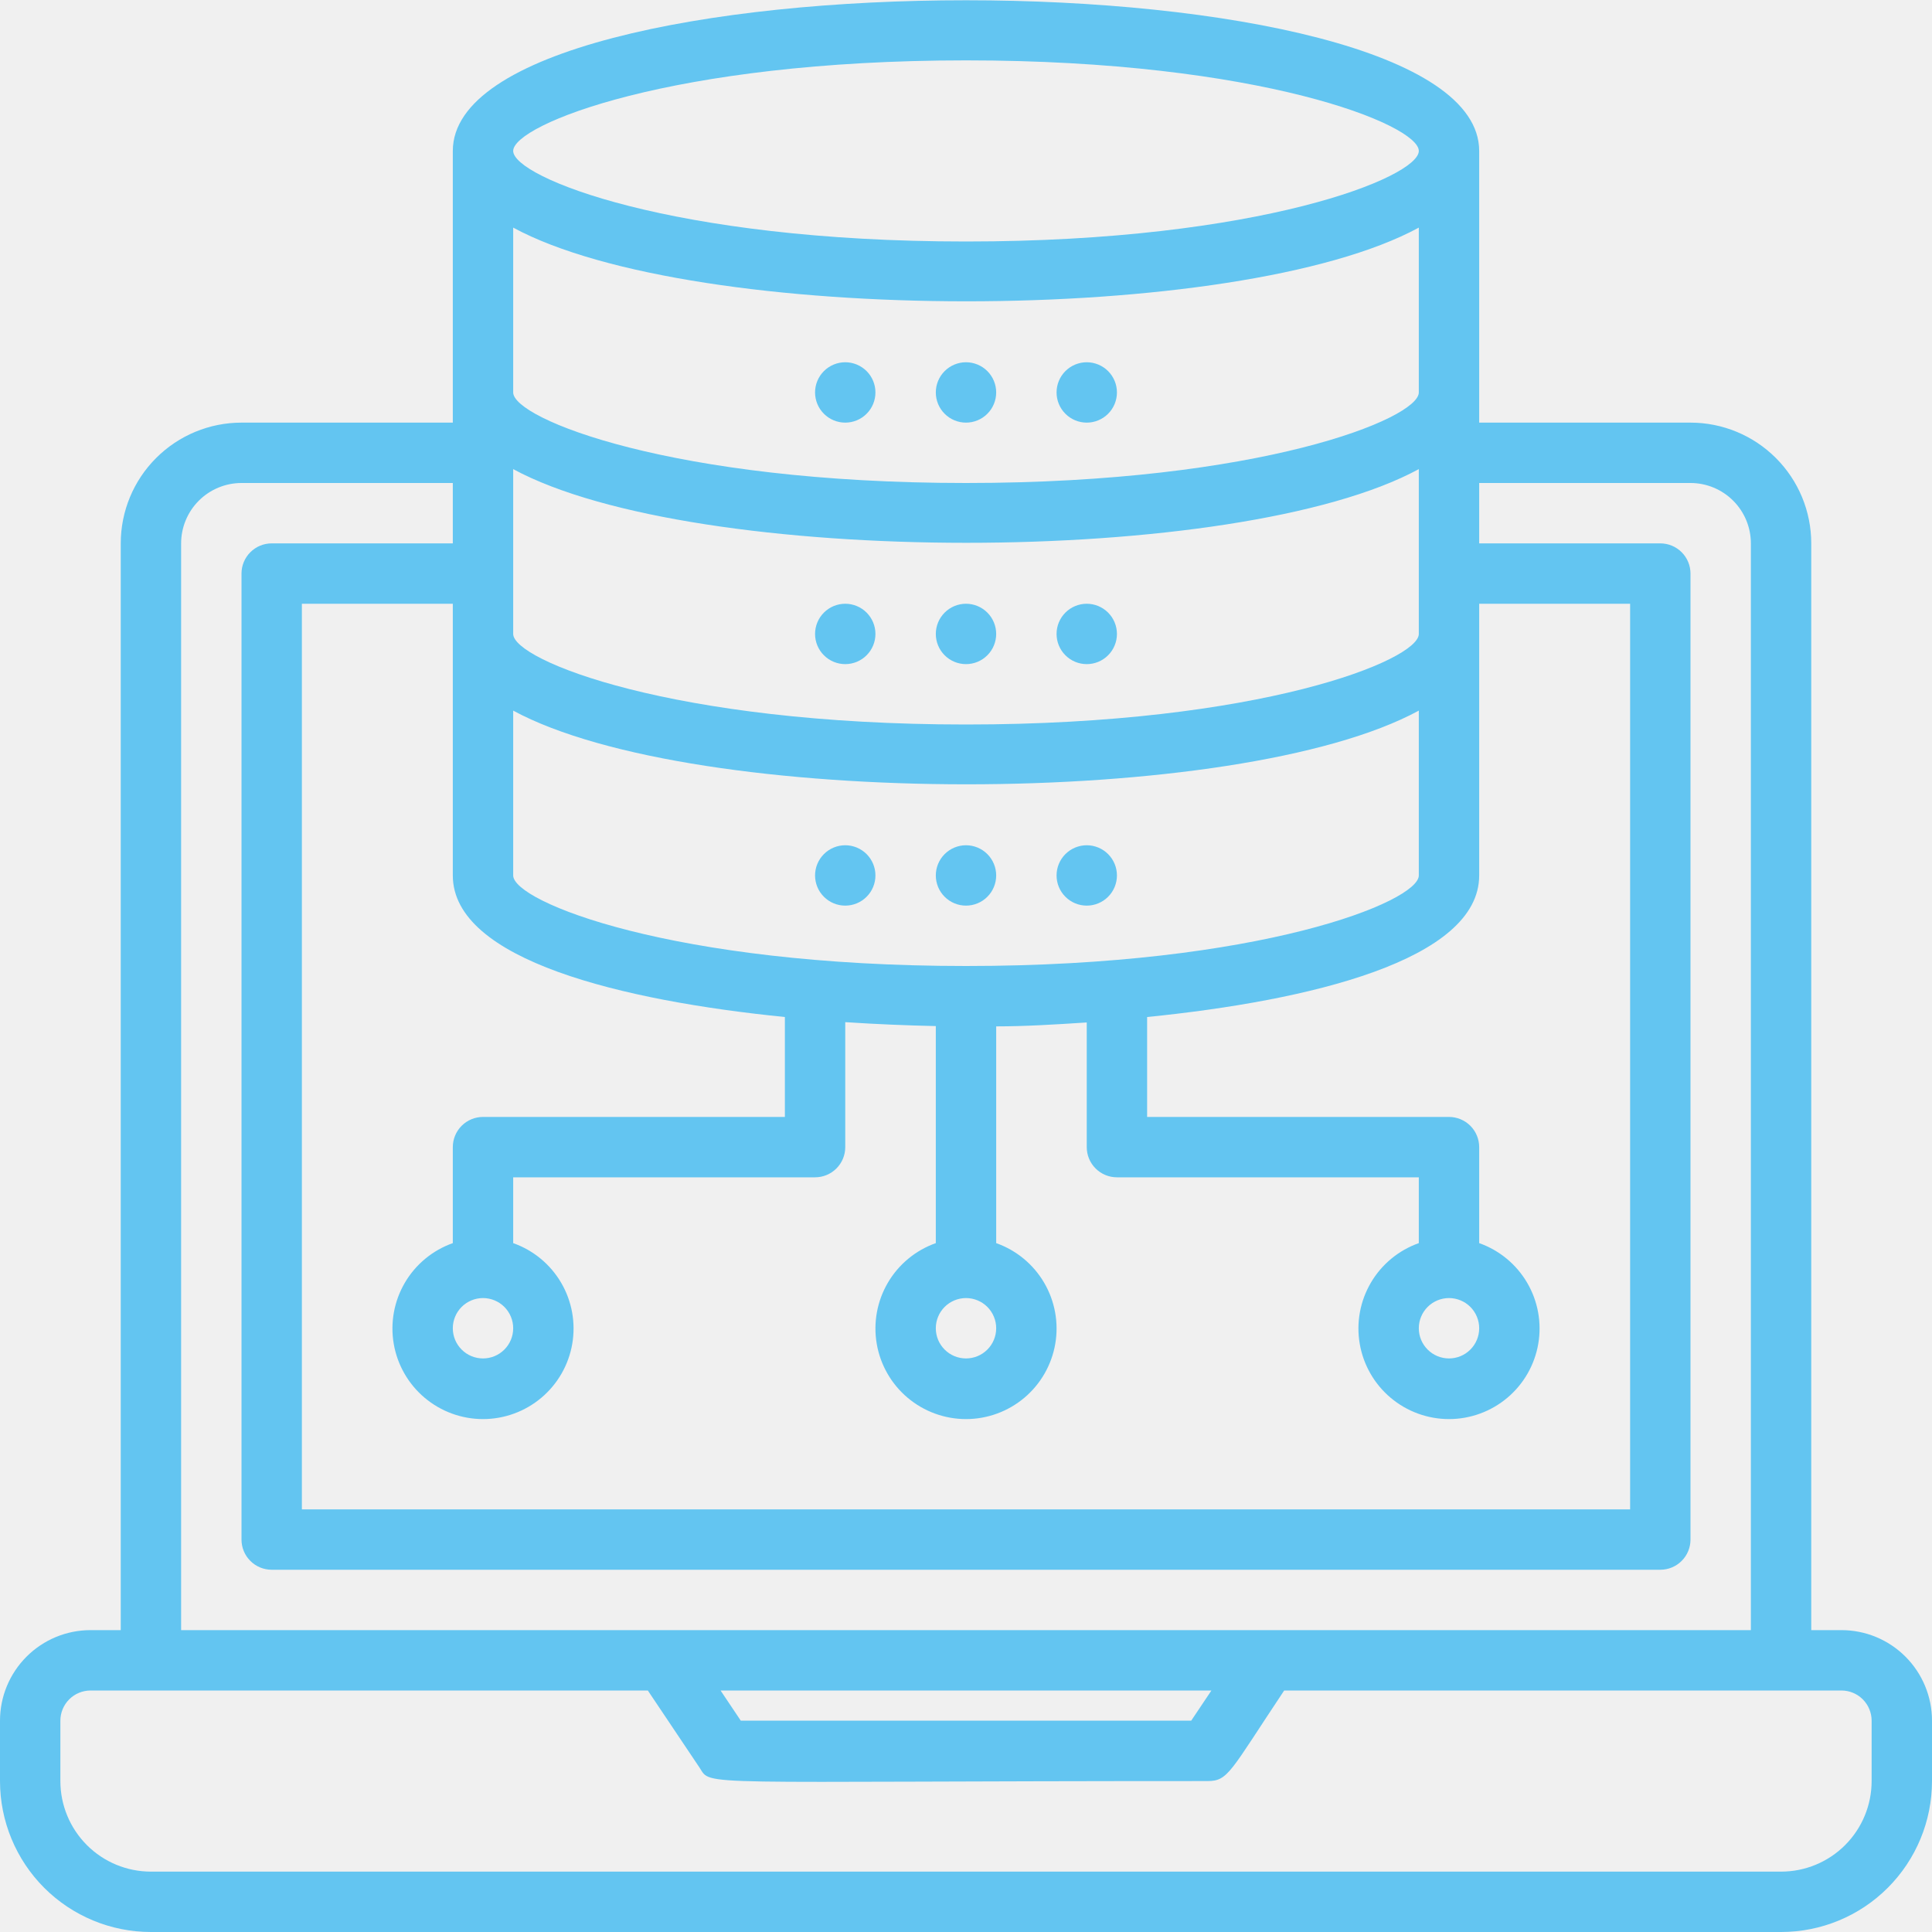
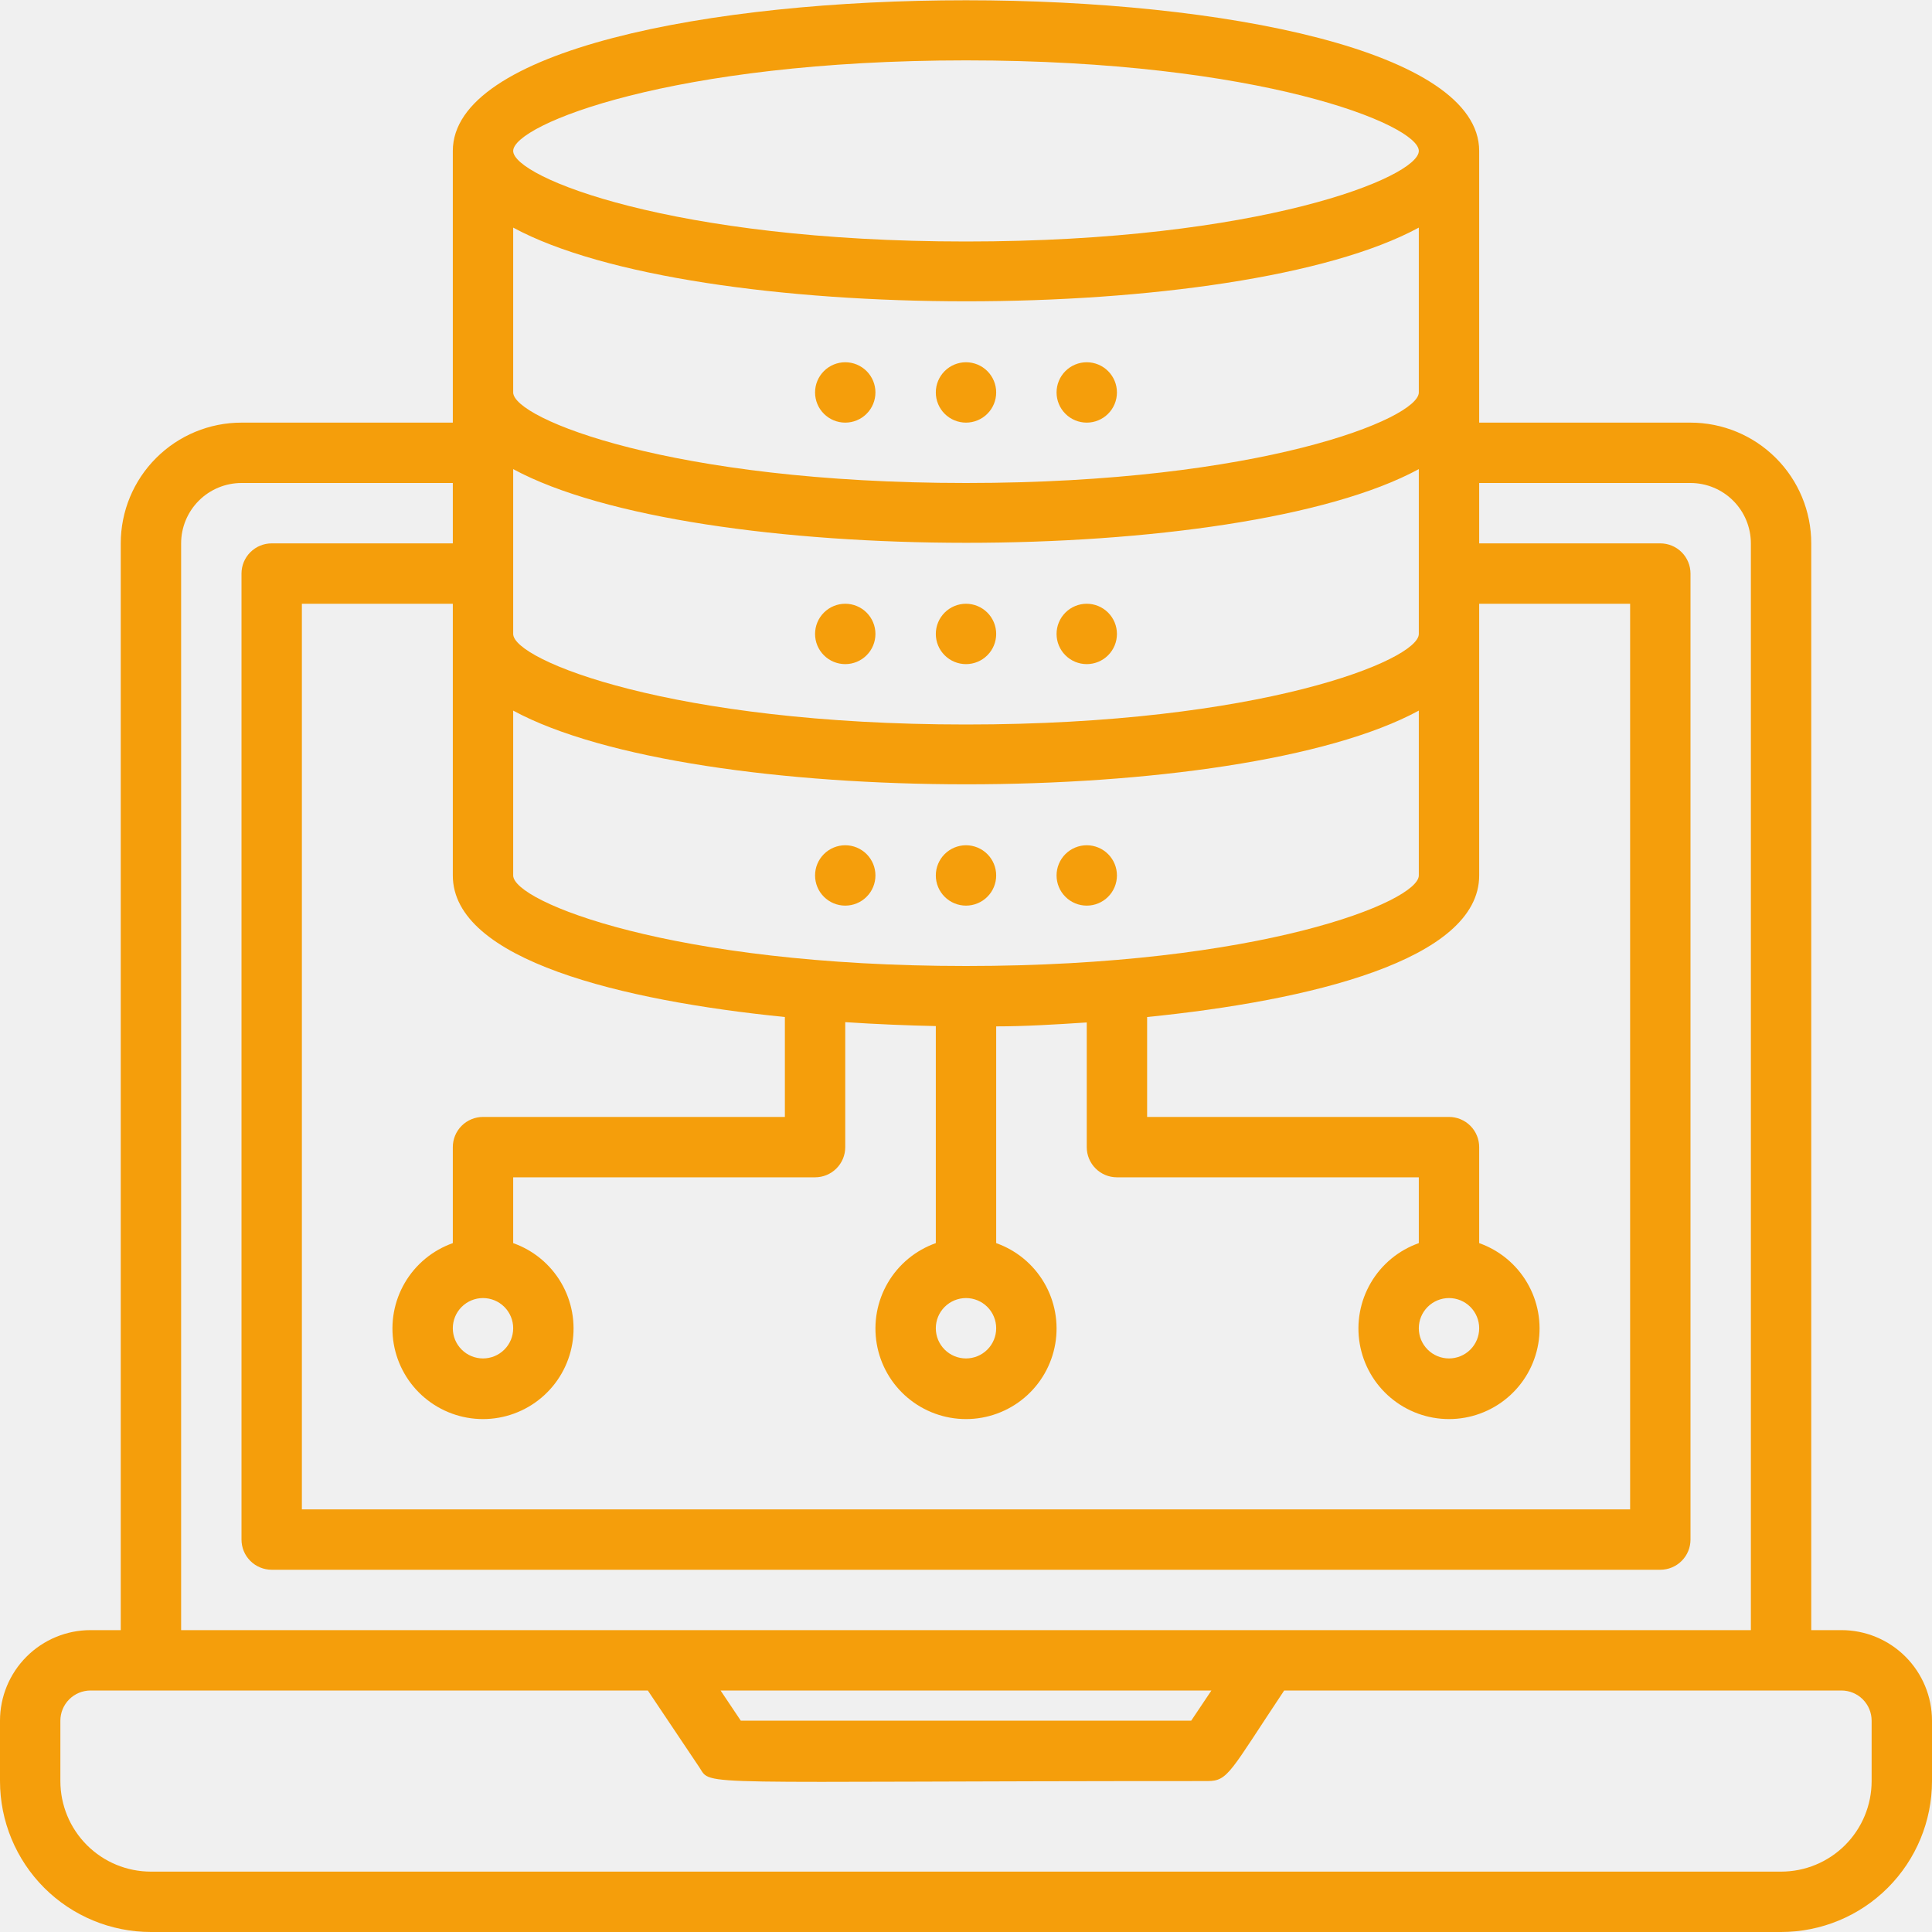
- <svg xmlns="http://www.w3.org/2000/svg" width="64" height="64" viewBox="0 0 64 64" fill="none">
-   <g clip-path="url(#clip0)">
-     <g clip-path="url(#clip1)">
-       <path d="M31 13C31 13.265 31.105 13.52 31.293 13.707C31.48 13.895 31.735 14 32 14C32.265 14 32.52 13.895 32.707 13.707C32.895 13.52 33 13.265 33 13C33 12.735 32.895 12.481 32.707 12.293C32.52 12.106 32.265 12 32 12C31.735 12 31.48 12.106 31.293 12.293C31.105 12.481 31 12.735 31 13Z" fill="#63C5F1" />
-       <path d="M36 14C36.265 14 36.52 13.895 36.707 13.707C36.895 13.52 37 13.265 37 13C37 12.735 36.895 12.481 36.707 12.293C36.52 12.106 36.265 12 36 12C35.735 12 35.48 12.106 35.293 12.293C35.105 12.481 35 12.735 35 13C35 13.265 35.105 13.52 35.293 13.707C35.48 13.895 35.735 14 36 14Z" fill="#63C5F1" />
-       <path d="M28 12C27.735 12 27.48 12.106 27.293 12.293C27.105 12.481 27 12.735 27 13C27 13.265 27.105 13.52 27.293 13.707C27.48 13.895 27.735 14 28 14C28.265 14 28.52 13.895 28.707 13.707C28.895 13.52 29 13.265 29 13C29 12.735 28.895 12.481 28.707 12.293C28.52 12.106 28.265 12 28 12Z" fill="#63C5F1" />
-       <path d="M32 20C31.735 20 31.48 20.106 31.293 20.293C31.105 20.481 31 20.735 31 21C31 21.265 31.105 21.52 31.293 21.707C31.48 21.895 31.735 22 32 22C32.265 22 32.52 21.895 32.707 21.707C32.895 21.52 33 21.265 33 21C33 20.735 32.895 20.481 32.707 20.293C32.52 20.106 32.265 20 32 20Z" fill="#63C5F1" />
-       <path d="M36 20C35.735 20 35.48 20.106 35.293 20.293C35.105 20.481 35 20.735 35 21C35 21.265 35.105 21.52 35.293 21.707C35.48 21.895 35.735 22 36 22C36.265 22 36.52 21.895 36.707 21.707C36.895 21.52 37 21.265 37 21C37 20.735 36.895 20.481 36.707 20.293C36.52 20.106 36.265 20 36 20Z" fill="#63C5F1" />
-       <path d="M28 20C27.735 20 27.48 20.106 27.293 20.293C27.105 20.481 27 20.735 27 21C27 21.265 27.105 21.52 27.293 21.707C27.48 21.895 27.735 22 28 22C28.265 22 28.52 21.895 28.707 21.707C28.895 21.52 29 21.265 29 21C29 20.735 28.895 20.481 28.707 20.293C28.52 20.106 28.265 20 28 20Z" fill="#63C5F1" />
-       <path d="M31 29C31 29.265 31.105 29.52 31.293 29.707C31.48 29.895 31.735 30 32 30C32.265 30 32.52 29.895 32.707 29.707C32.895 29.52 33 29.265 33 29C33 28.735 32.895 28.481 32.707 28.293C32.52 28.106 32.265 28 32 28C31.735 28 31.48 28.106 31.293 28.293C31.105 28.481 31 28.735 31 29Z" fill="#63C5F1" />
-       <path d="M36 30C36.265 30 36.52 29.895 36.707 29.707C36.895 29.52 37 29.265 37 29C37 28.735 36.895 28.481 36.707 28.293C36.52 28.106 36.265 28 36 28C35.735 28 35.48 28.106 35.293 28.293C35.105 28.481 35 28.735 35 29C35 29.265 35.105 29.52 35.293 29.707C35.48 29.895 35.735 30 36 30Z" fill="#63C5F1" />
-       <path d="M28 28C27.735 28 27.48 28.106 27.293 28.293C27.105 28.481 27 28.735 27 29C27 29.265 27.105 29.52 27.293 29.707C27.48 29.895 27.735 30 28 30C28.265 30 28.52 29.895 28.707 29.707C28.895 29.52 29 29.265 29 29C29 28.735 28.895 28.481 28.707 28.293C28.52 28.106 28.265 28 28 28Z" fill="#63C5F1" />
-       <path d="M61 54H60V18C60 16.939 59.579 15.922 58.828 15.172C58.078 14.422 57.061 14 56 14H49V5C49 -1.65 15 -1.66 15 5V14H8C6.939 14 5.922 14.422 5.172 15.172C4.421 15.922 4 16.939 4 18V54H3C2.204 54 1.441 54.316 0.879 54.879C0.316 55.442 0 56.205 0 57L0 59C0 60.326 0.527 61.598 1.464 62.536C2.402 63.474 3.674 64 5 64H59C60.326 64 61.598 63.474 62.535 62.536C63.473 61.598 64 60.326 64 59V57C64 56.205 63.684 55.442 63.121 54.879C62.559 54.316 61.796 54 61 54ZM47 29C47 29.87 41.74 32 32 32C22.26 32 17 29.87 17 29V23.54C23 26.79 41 26.8 47 23.54V29ZM32 43C32.265 43 32.52 43.106 32.707 43.293C32.895 43.481 33 43.735 33 44C33 44.266 32.895 44.52 32.707 44.707C32.52 44.895 32.265 45 32 45C31.735 45 31.48 44.895 31.293 44.707C31.105 44.52 31 44.266 31 44C31 43.735 31.105 43.481 31.293 43.293C31.48 43.106 31.735 43 32 43ZM47 21C47 21.87 41.74 24 32 24C22.26 24 17 21.87 17 21V15.54C23 18.79 41 18.8 47 15.54V21ZM47 13C47 13.87 41.74 16 32 16C22.26 16 17 13.87 17 13V7.54C23 10.79 41 10.8 47 7.54V13ZM15 29C15 31.81 20.63 33.15 26 33.69V37H16C15.735 37 15.48 37.106 15.293 37.293C15.105 37.481 15 37.735 15 38V41.18C14.333 41.416 13.77 41.88 13.412 42.491C13.054 43.101 12.924 43.819 13.043 44.516C13.163 45.214 13.525 45.846 14.066 46.302C14.607 46.758 15.292 47.009 16 47.009C16.708 47.009 17.393 46.758 17.934 46.302C18.475 45.846 18.837 45.214 18.957 44.516C19.076 43.819 18.946 43.101 18.588 42.491C18.23 41.88 17.667 41.416 17 41.18V39H27C27.265 39 27.52 38.895 27.707 38.707C27.895 38.52 28 38.266 28 38V33.86C29.06 33.93 30.07 33.97 31 33.99V41.18C30.333 41.416 29.77 41.88 29.412 42.491C29.054 43.101 28.924 43.819 29.043 44.516C29.163 45.214 29.525 45.846 30.066 46.302C30.607 46.758 31.292 47.009 32 47.009C32.708 47.009 33.393 46.758 33.934 46.302C34.475 45.846 34.837 45.214 34.957 44.516C35.077 43.819 34.946 43.101 34.588 42.491C34.23 41.88 33.667 41.416 33 41.18V34C33.93 34 34.94 33.94 36 33.87V38C36 38.266 36.105 38.52 36.293 38.707C36.48 38.895 36.735 39 37 39H47V41.18C46.333 41.416 45.77 41.88 45.412 42.491C45.054 43.101 44.923 43.819 45.043 44.516C45.163 45.214 45.525 45.846 46.066 46.302C46.607 46.758 47.292 47.009 48 47.009C48.708 47.009 49.393 46.758 49.934 46.302C50.475 45.846 50.837 45.214 50.957 44.516C51.077 43.819 50.946 43.101 50.588 42.491C50.23 41.88 49.667 41.416 49 41.18V38C49 37.735 48.895 37.481 48.707 37.293C48.52 37.106 48.265 37 48 37H38V33.69C43.37 33.15 49 31.81 49 29V20H54V50H10V20H15V29ZM16 43C16.265 43 16.52 43.106 16.707 43.293C16.895 43.481 17 43.735 17 44C17 44.266 16.895 44.52 16.707 44.707C16.52 44.895 16.265 45 16 45C15.735 45 15.48 44.895 15.293 44.707C15.105 44.52 15 44.266 15 44C15 43.735 15.105 43.481 15.293 43.293C15.48 43.106 15.735 43 16 43ZM48 43C48.265 43 48.52 43.106 48.707 43.293C48.895 43.481 49 43.735 49 44C49 44.266 48.895 44.52 48.707 44.707C48.52 44.895 48.265 45 48 45C47.735 45 47.48 44.895 47.293 44.707C47.105 44.52 47 44.266 47 44C47 43.735 47.105 43.481 47.293 43.293C47.48 43.106 47.735 43 48 43ZM32 2C41.74 2 47 4.13 47 5C47 5.87 41.74 8 32 8C22.26 8 17 5.87 17 5C17 4.13 22.26 2 32 2ZM6 18C6 17.47 6.211 16.961 6.586 16.586C6.961 16.211 7.47 16 8 16H15V18H9C8.735 18 8.48 18.106 8.293 18.293C8.105 18.481 8 18.735 8 19V51C8 51.266 8.105 51.52 8.293 51.707C8.48 51.895 8.735 52 9 52H55C55.265 52 55.52 51.895 55.707 51.707C55.895 51.52 56 51.266 56 51V19C56 18.735 55.895 18.481 55.707 18.293C55.52 18.106 55.265 18 55 18H49V16H56C56.53 16 57.039 16.211 57.414 16.586C57.789 16.961 58 17.47 58 18V54H6V18ZM40.13 56L39.46 57H24.54L23.87 56H40.13ZM62 59C62 59.796 61.684 60.559 61.121 61.122C60.559 61.684 59.796 62 59 62H5C4.204 62 3.441 61.684 2.879 61.122C2.316 60.559 2 59.796 2 59V57C2 56.735 2.105 56.481 2.293 56.293C2.48 56.106 2.735 56 3 56H21.46L23.17 58.55C23.59 59.19 22.76 59 40 59C40.69 59 40.74 58.7 42.54 56H61C61.265 56 61.52 56.106 61.707 56.293C61.895 56.481 62 56.735 62 57V59Z" fill="#63C5F1" />
+ <svg xmlns="http://www.w3.org/2000/svg" width="64" height="64" viewBox="0 0 64 64" fill="none" version="1.1" id="svg12">
+   <g clip-path="url(#clip0)" id="g11" style="fill:#f59e0b;fill-opacity:1">
+     <g clip-path="url(#clip1)" id="g10" style="fill:#f59e0b;fill-opacity:1">
+       <path d="M31 13C31 13.265 31.105 13.52 31.293 13.707C31.48 13.895 31.735 14 32 14C32.265 14 32.52 13.895 32.707 13.707C32.895 13.52 33 13.265 33 13C33 12.735 32.895 12.481 32.707 12.293C32.52 12.106 32.265 12 32 12C31.735 12 31.48 12.106 31.293 12.293C31.105 12.481 31 12.735 31 13Z" fill="#63C5F1" id="path1" style="fill:#f59e0b;fill-opacity:1" />
+       <path d="M36 14C36.265 14 36.52 13.895 36.707 13.707C36.895 13.52 37 13.265 37 13C37 12.735 36.895 12.481 36.707 12.293C36.52 12.106 36.265 12 36 12C35.735 12 35.48 12.106 35.293 12.293C35.105 12.481 35 12.735 35 13C35 13.265 35.105 13.52 35.293 13.707C35.48 13.895 35.735 14 36 14Z" fill="#63C5F1" id="path2" style="fill:#f59e0b;fill-opacity:1" />
+       <path d="M28 12C27.735 12 27.48 12.106 27.293 12.293C27.105 12.481 27 12.735 27 13C27 13.265 27.105 13.52 27.293 13.707C27.48 13.895 27.735 14 28 14C28.265 14 28.52 13.895 28.707 13.707C28.895 13.52 29 13.265 29 13C29 12.735 28.895 12.481 28.707 12.293C28.52 12.106 28.265 12 28 12Z" fill="#63C5F1" id="path3" style="fill:#f59e0b;fill-opacity:1" />
+       <path d="M32 20C31.735 20 31.48 20.106 31.293 20.293C31.105 20.481 31 20.735 31 21C31 21.265 31.105 21.52 31.293 21.707C31.48 21.895 31.735 22 32 22C32.265 22 32.52 21.895 32.707 21.707C32.895 21.52 33 21.265 33 21C33 20.735 32.895 20.481 32.707 20.293C32.52 20.106 32.265 20 32 20Z" fill="#63C5F1" id="path4" style="fill:#f59e0b;fill-opacity:1" />
+       <path d="M36 20C35.735 20 35.48 20.106 35.293 20.293C35.105 20.481 35 20.735 35 21C35 21.265 35.105 21.52 35.293 21.707C35.48 21.895 35.735 22 36 22C36.265 22 36.52 21.895 36.707 21.707C36.895 21.52 37 21.265 37 21C37 20.735 36.895 20.481 36.707 20.293C36.52 20.106 36.265 20 36 20Z" fill="#63C5F1" id="path5" style="fill:#f59e0b;fill-opacity:1" />
+       <path d="M28 20C27.735 20 27.48 20.106 27.293 20.293C27.105 20.481 27 20.735 27 21C27 21.265 27.105 21.52 27.293 21.707C27.48 21.895 27.735 22 28 22C28.265 22 28.52 21.895 28.707 21.707C28.895 21.52 29 21.265 29 21C29 20.735 28.895 20.481 28.707 20.293C28.52 20.106 28.265 20 28 20Z" fill="#63C5F1" id="path6" style="fill:#f59e0b;fill-opacity:1" />
+       <path d="M31 29C31 29.265 31.105 29.52 31.293 29.707C31.48 29.895 31.735 30 32 30C32.265 30 32.52 29.895 32.707 29.707C32.895 29.52 33 29.265 33 29C33 28.735 32.895 28.481 32.707 28.293C32.52 28.106 32.265 28 32 28C31.735 28 31.48 28.106 31.293 28.293C31.105 28.481 31 28.735 31 29Z" fill="#63C5F1" id="path7" style="fill:#f59e0b;fill-opacity:1" />
+       <path d="M36 30C36.265 30 36.52 29.895 36.707 29.707C36.895 29.52 37 29.265 37 29C37 28.735 36.895 28.481 36.707 28.293C36.52 28.106 36.265 28 36 28C35.735 28 35.48 28.106 35.293 28.293C35.105 28.481 35 28.735 35 29C35 29.265 35.105 29.52 35.293 29.707C35.48 29.895 35.735 30 36 30Z" fill="#63C5F1" id="path8" style="fill:#f59e0b;fill-opacity:1" />
+       <path d="M28 28C27.735 28 27.48 28.106 27.293 28.293C27.105 28.481 27 28.735 27 29C27 29.265 27.105 29.52 27.293 29.707C27.48 29.895 27.735 30 28 30C28.265 30 28.52 29.895 28.707 29.707C28.895 29.52 29 29.265 29 29C29 28.735 28.895 28.481 28.707 28.293C28.52 28.106 28.265 28 28 28Z" fill="#63C5F1" id="path9" style="fill:#f59e0b;fill-opacity:1" />
+       <path d="M61 54H60V18C60 16.939 59.579 15.922 58.828 15.172C58.078 14.422 57.061 14 56 14H49V5C49 -1.65 15 -1.66 15 5V14H8C6.939 14 5.922 14.422 5.172 15.172C4.421 15.922 4 16.939 4 18V54H3C2.204 54 1.441 54.316 0.879 54.879C0.316 55.442 0 56.205 0 57L0 59C0 60.326 0.527 61.598 1.464 62.536C2.402 63.474 3.674 64 5 64H59C60.326 64 61.598 63.474 62.535 62.536C63.473 61.598 64 60.326 64 59V57C64 56.205 63.684 55.442 63.121 54.879C62.559 54.316 61.796 54 61 54ZM47 29C47 29.87 41.74 32 32 32C22.26 32 17 29.87 17 29V23.54C23 26.79 41 26.8 47 23.54V29ZM32 43C32.265 43 32.52 43.106 32.707 43.293C32.895 43.481 33 43.735 33 44C33 44.266 32.895 44.52 32.707 44.707C32.52 44.895 32.265 45 32 45C31.735 45 31.48 44.895 31.293 44.707C31.105 44.52 31 44.266 31 44C31 43.735 31.105 43.481 31.293 43.293C31.48 43.106 31.735 43 32 43ZM47 21C47 21.87 41.74 24 32 24C22.26 24 17 21.87 17 21V15.54C23 18.79 41 18.8 47 15.54V21ZM47 13C47 13.87 41.74 16 32 16C22.26 16 17 13.87 17 13V7.54C23 10.79 41 10.8 47 7.54V13ZM15 29C15 31.81 20.63 33.15 26 33.69V37H16C15.735 37 15.48 37.106 15.293 37.293C15.105 37.481 15 37.735 15 38V41.18C14.333 41.416 13.77 41.88 13.412 42.491C13.054 43.101 12.924 43.819 13.043 44.516C13.163 45.214 13.525 45.846 14.066 46.302C14.607 46.758 15.292 47.009 16 47.009C16.708 47.009 17.393 46.758 17.934 46.302C18.475 45.846 18.837 45.214 18.957 44.516C19.076 43.819 18.946 43.101 18.588 42.491C18.23 41.88 17.667 41.416 17 41.18V39H27C27.265 39 27.52 38.895 27.707 38.707C27.895 38.52 28 38.266 28 38V33.86C29.06 33.93 30.07 33.97 31 33.99V41.18C30.333 41.416 29.77 41.88 29.412 42.491C29.054 43.101 28.924 43.819 29.043 44.516C29.163 45.214 29.525 45.846 30.066 46.302C30.607 46.758 31.292 47.009 32 47.009C32.708 47.009 33.393 46.758 33.934 46.302C34.475 45.846 34.837 45.214 34.957 44.516C35.077 43.819 34.946 43.101 34.588 42.491C34.23 41.88 33.667 41.416 33 41.18V34C33.93 34 34.94 33.94 36 33.87V38C36 38.266 36.105 38.52 36.293 38.707C36.48 38.895 36.735 39 37 39H47V41.18C46.333 41.416 45.77 41.88 45.412 42.491C45.054 43.101 44.923 43.819 45.043 44.516C45.163 45.214 45.525 45.846 46.066 46.302C46.607 46.758 47.292 47.009 48 47.009C48.708 47.009 49.393 46.758 49.934 46.302C50.475 45.846 50.837 45.214 50.957 44.516C51.077 43.819 50.946 43.101 50.588 42.491C50.23 41.88 49.667 41.416 49 41.18V38C49 37.735 48.895 37.481 48.707 37.293C48.52 37.106 48.265 37 48 37H38V33.69C43.37 33.15 49 31.81 49 29V20H54V50H10V20H15V29ZM16 43C16.265 43 16.52 43.106 16.707 43.293C16.895 43.481 17 43.735 17 44C17 44.266 16.895 44.52 16.707 44.707C16.52 44.895 16.265 45 16 45C15.735 45 15.48 44.895 15.293 44.707C15.105 44.52 15 44.266 15 44C15 43.735 15.105 43.481 15.293 43.293C15.48 43.106 15.735 43 16 43ZM48 43C48.265 43 48.52 43.106 48.707 43.293C48.895 43.481 49 43.735 49 44C49 44.266 48.895 44.52 48.707 44.707C48.52 44.895 48.265 45 48 45C47.735 45 47.48 44.895 47.293 44.707C47.105 44.52 47 44.266 47 44C47 43.735 47.105 43.481 47.293 43.293C47.48 43.106 47.735 43 48 43ZM32 2C41.74 2 47 4.13 47 5C47 5.87 41.74 8 32 8C22.26 8 17 5.87 17 5C17 4.13 22.26 2 32 2ZM6 18C6 17.47 6.211 16.961 6.586 16.586C6.961 16.211 7.47 16 8 16H15V18H9C8.735 18 8.48 18.106 8.293 18.293C8.105 18.481 8 18.735 8 19V51C8 51.266 8.105 51.52 8.293 51.707C8.48 51.895 8.735 52 9 52H55C55.265 52 55.52 51.895 55.707 51.707C55.895 51.52 56 51.266 56 51V19C56 18.735 55.895 18.481 55.707 18.293C55.52 18.106 55.265 18 55 18H49V16H56C56.53 16 57.039 16.211 57.414 16.586C57.789 16.961 58 17.47 58 18V54H6V18ZM40.13 56L39.46 57H24.54L23.87 56H40.13ZM62 59C62 59.796 61.684 60.559 61.121 61.122C60.559 61.684 59.796 62 59 62H5C4.204 62 3.441 61.684 2.879 61.122C2.316 60.559 2 59.796 2 59V57C2 56.735 2.105 56.481 2.293 56.293C2.48 56.106 2.735 56 3 56H21.46L23.17 58.55C23.59 59.19 22.76 59 40 59C40.69 59 40.74 58.7 42.54 56H61C61.265 56 61.52 56.106 61.707 56.293C61.895 56.481 62 56.735 62 57V59Z" fill="#63C5F1" id="path10" style="fill:#f59e0b;fill-opacity:1" />
    </g>
  </g>
-   <defs>
+   <defs id="defs12">
    <clipPath id="clip0">
-       <rect width="64" height="64" fill="white" transform="translate(0 0.000244141)" />
+       <rect width="64" height="64" fill="white" transform="translate(0 0.000244141)" id="rect11" />
    </clipPath>
    <clipPath id="clip1">
-       <rect width="64" height="64" fill="white" transform="translate(0 0.000244141)" />
+       <rect width="64" height="64" fill="white" transform="translate(0 0.000244141)" id="rect12" />
    </clipPath>
  </defs>
</svg>
